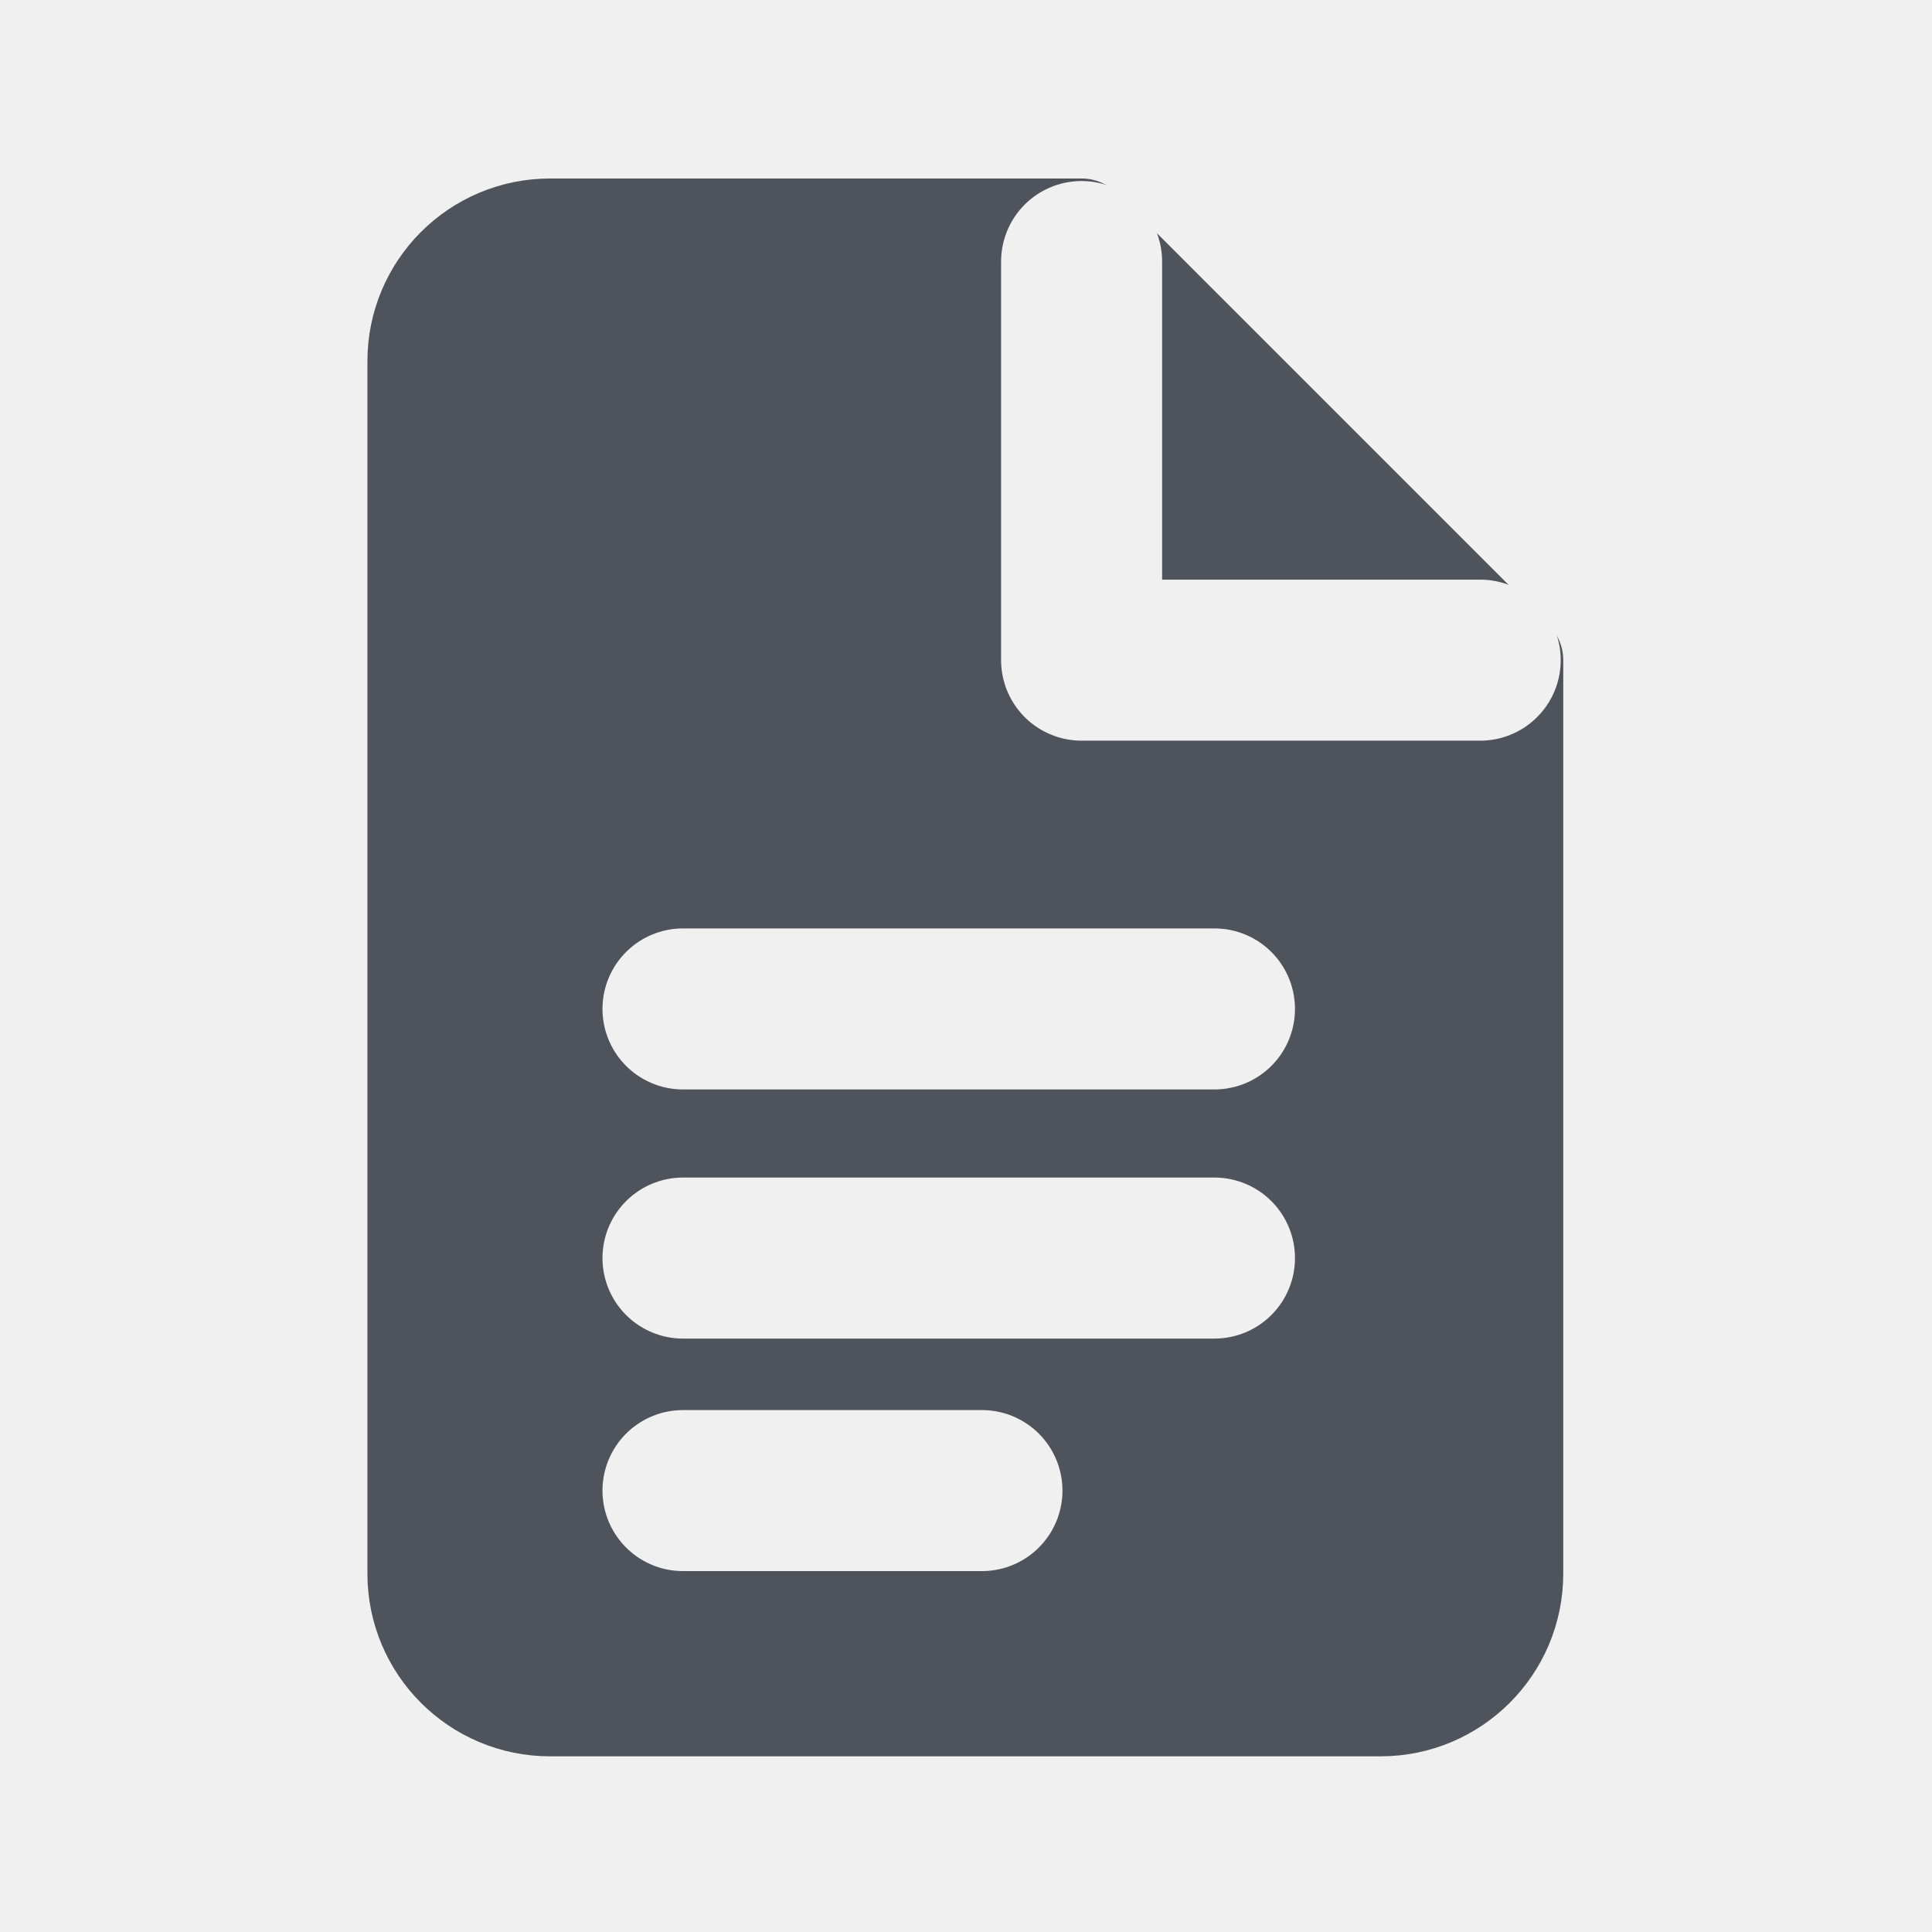
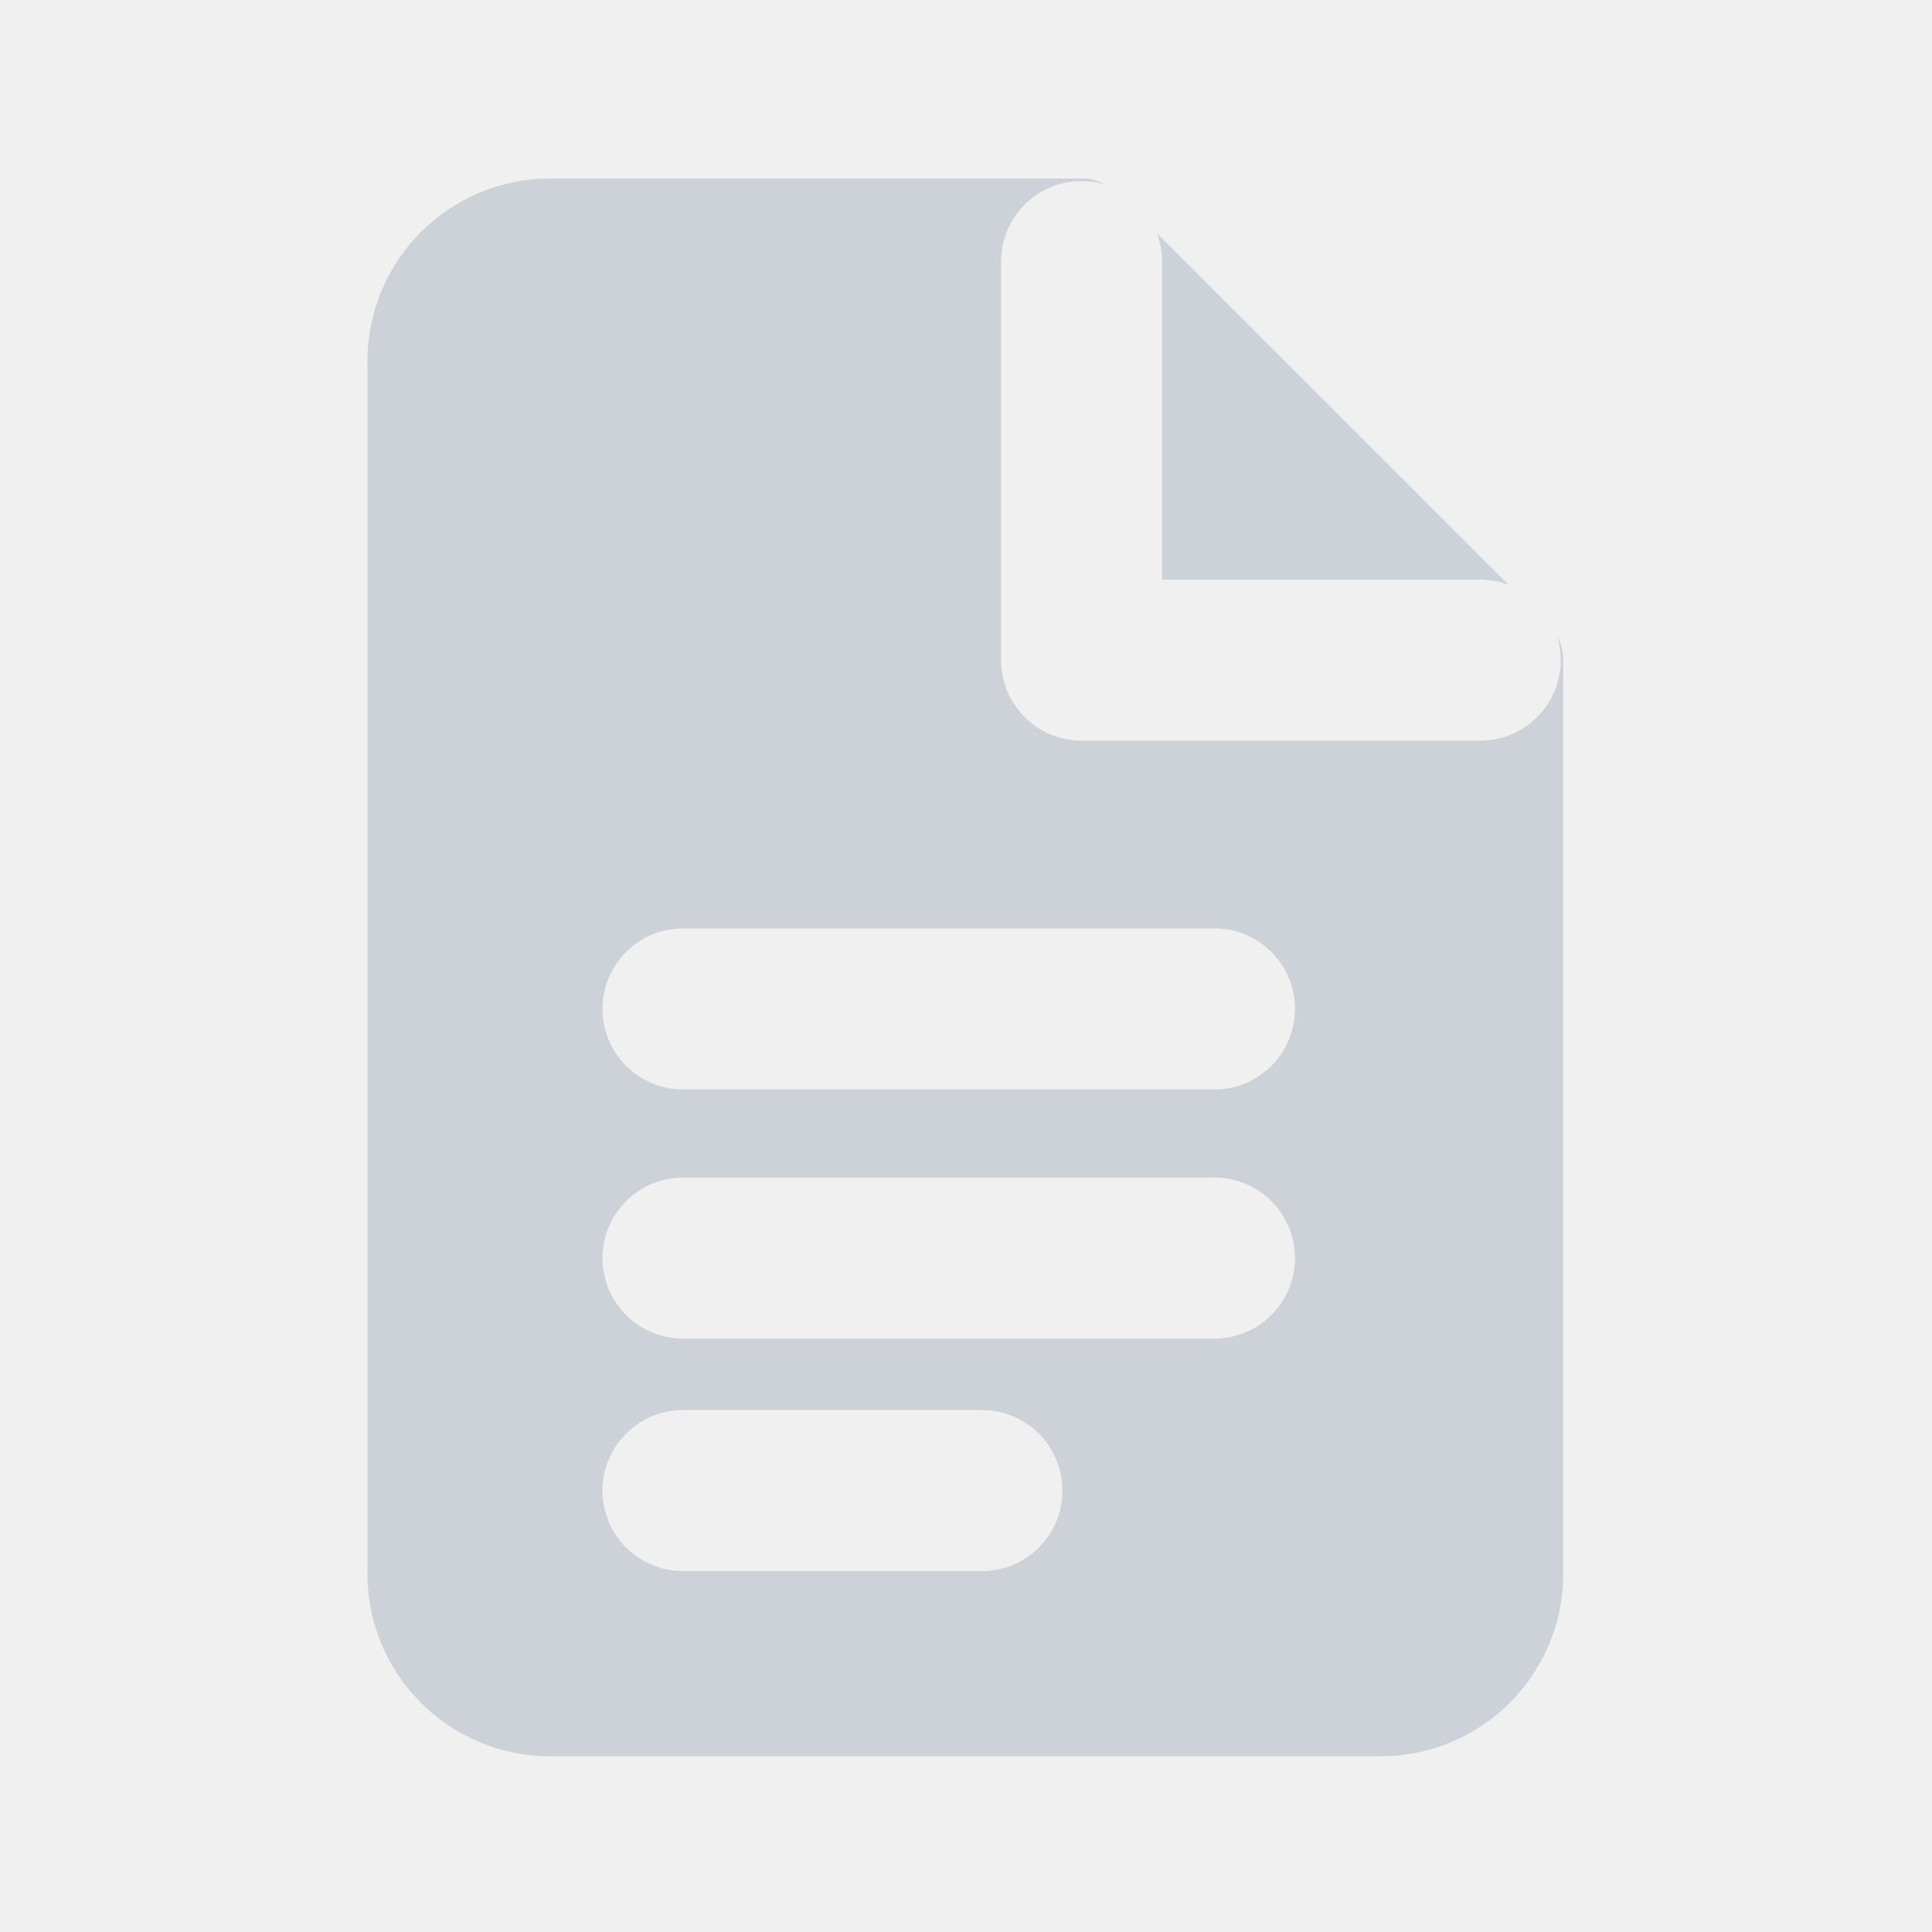
<svg xmlns="http://www.w3.org/2000/svg" viewBox="0 0 24 24" width="16" height="16">
  <defs>
    <mask id="sym" maskUnits="userSpaceOnUse" x="-3" y="-3" width="30" height="30">
      <g transform="translate(12 12) scale(1.0316) translate(-12.208 -12.083)">
        <path d="M7.2 3.2h6.4l5.2 5.2v11a1.6 1.6 0 0 1-1.6 1.6H7.2a1.6 1.6 0 0 1-1.6-1.6V4.8a1.6 1.6 0 0 1 1.6-1.6z" fill="#fff" stroke="#fff" stroke-width="1.2" stroke-linejoin="round" stroke-linecap="round" />
        <path data-line="1" d="M13.6 3.6v4.8h4.8" fill="none" stroke="#000" stroke-width="1.939" stroke-linejoin="round" stroke-linecap="round" />
        <path data-line="1" d="M8.8 12.6h6.4" fill="none" stroke="#000" stroke-width="1.939" stroke-linejoin="round" stroke-linecap="round" />
        <path data-line="1" d="M8.8 15.6h6.4" fill="none" stroke="#000" stroke-width="1.939" stroke-linejoin="round" stroke-linecap="round" />
        <path data-line="1" d="M8.8 18.4h3.6" fill="none" stroke="#000" stroke-width="1.939" stroke-linejoin="round" stroke-linecap="round" />
      </g>
    </mask>
  </defs>
-   <rect x="-3" y="-3" width="30" height="30" fill="#4f535b" mask="url(#sym)" />
+   <rect x="-3" y="-3" width="30" height="30" fill="#cdd1d8" mask="url(#sym)" />
</svg>
